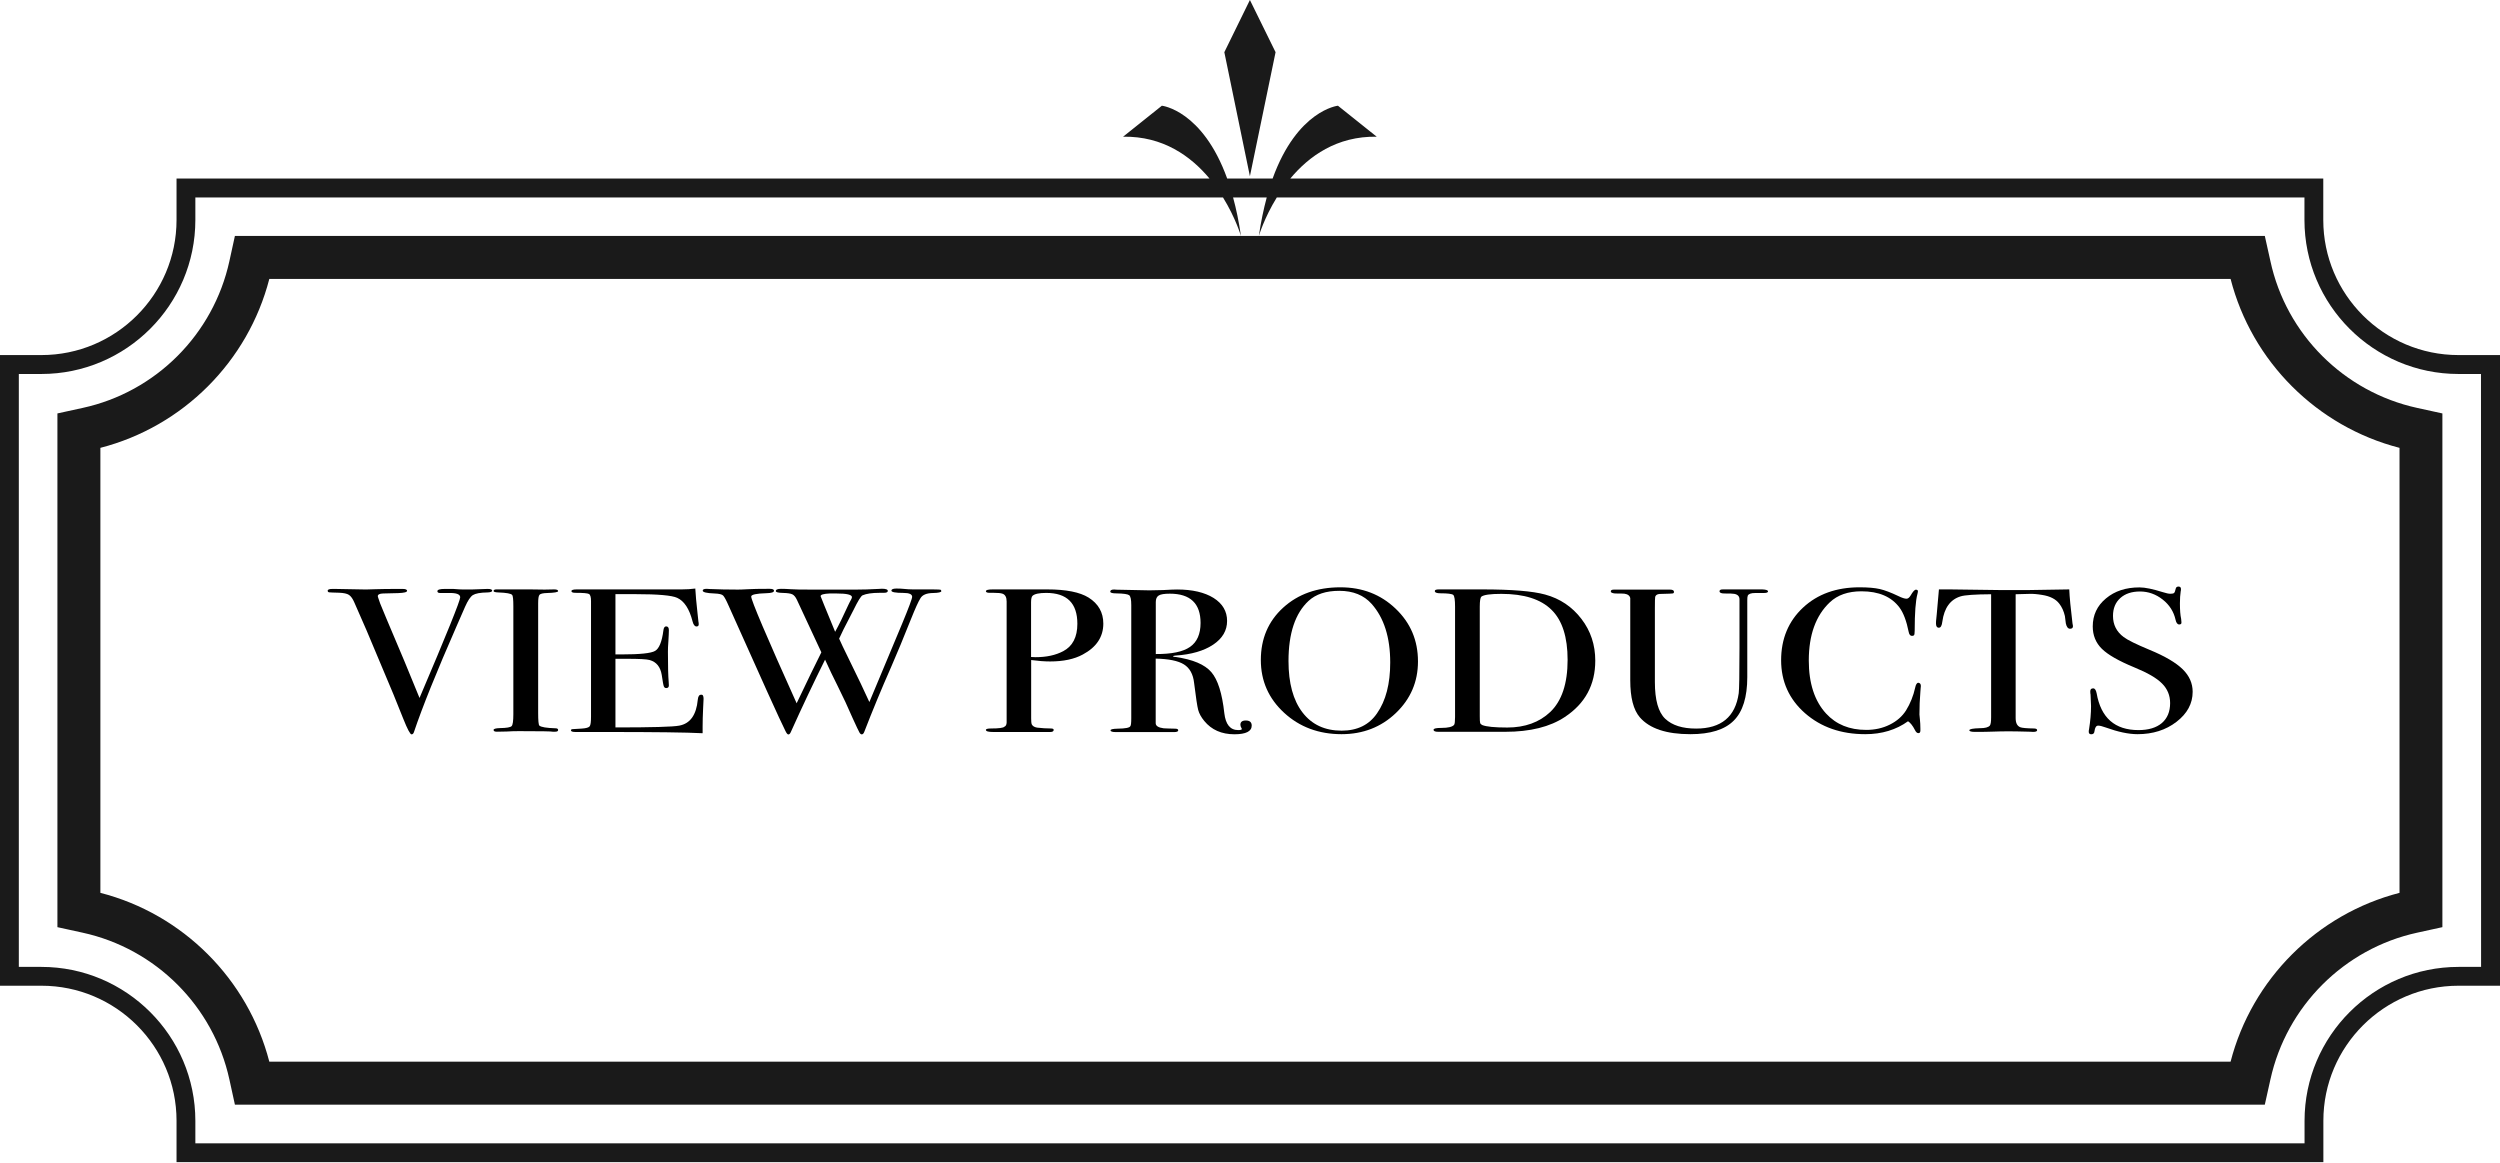
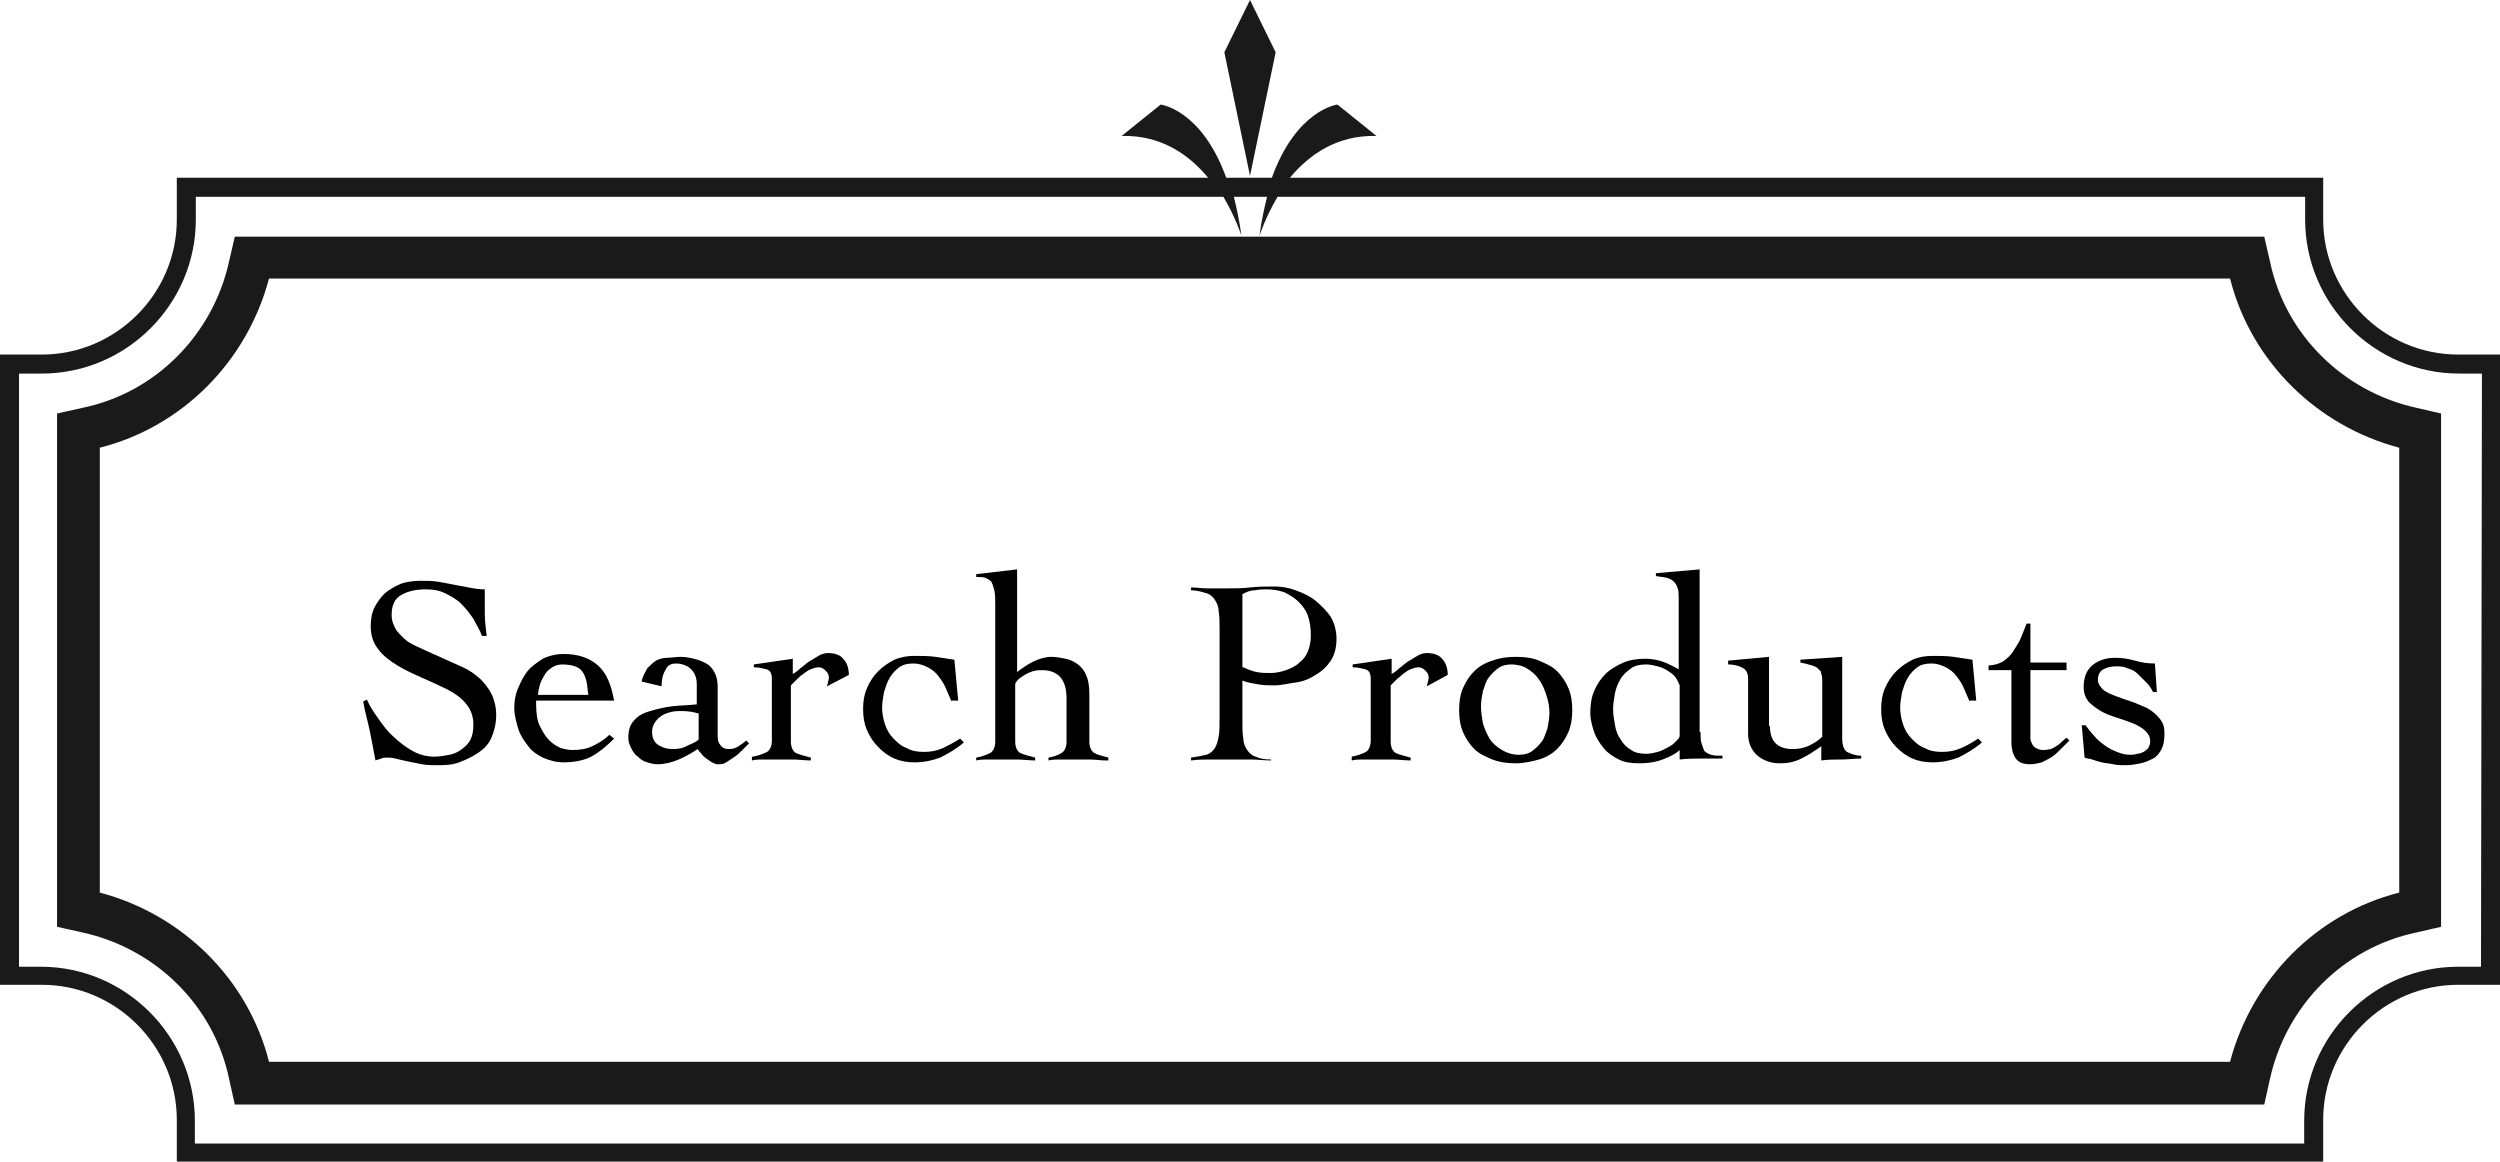
- <svg xmlns="http://www.w3.org/2000/svg" version="1.1" id="Layer_1" x="0px" y="0px" viewBox="0 0 262.98 122.25" style="enable-background:new 0 0 262.98 122.25;" xml:space="preserve">
+ <svg xmlns="http://www.w3.org/2000/svg" version="1.1" id="Layer_1" x="0px" y="0px" viewBox="0 0 263 122.2" style="enable-background:new 0 0 263 122.2;" xml:space="preserve">
  <style type="text/css">
	.st0{fill:none;}
	.st1{fill:#1A1A1A;}
</style>
-   <path class="st0" d="M133.25,20.77h-3.54c0.33,1.2,0.61,2.54,0.83,4.06h1.88C132.64,23.31,132.93,21.97,133.25,20.77z" />
-   <path class="st0" d="M242.41,23.14v-2.37h-108.1c-1.34,2.17-1.89,4.06-1.89,4.06h105.82l0.59,2.65c1.67,7.7,7.74,13.77,15.44,15.44  l2.65,0.58v54.04l-2.65,0.58c-7.7,1.68-13.76,7.74-15.44,15.44l-0.59,2.65H24.71l-0.58-2.65c-1.69-7.69-7.74-13.76-15.44-15.44  l-2.65-0.58V43.5l2.65-0.58c7.7-1.68,13.77-7.74,15.44-15.44l0.58-2.65h105.83c0,0-0.55-1.89-1.89-4.06H20.55v2.37  c0,8.93-7.27,16.2-16.2,16.2H1.98v62.37h2.37c8.93,0,16.2,7.26,16.2,16.19v2.37h221.86v-2.37c0-8.92,7.27-16.19,16.2-16.19h2.37  V39.34h-2.37C249.68,39.34,242.41,32.07,242.41,23.14z" />
-   <path class="st1" d="M258.61,37.35c-7.84,0-14.22-6.38-14.22-14.21v-4.36H135.73c1.96-2.35,4.89-4.47,9.09-4.4l-4.08-3.26  c0,0-4.27,0.46-6.87,7.66h-4.78c-2.6-7.2-6.87-7.66-6.87-7.66l-4.08,3.26c4.2-0.07,7.13,2.05,9.09,4.4H18.57v4.36  c0,7.84-6.38,14.21-14.21,14.21H0v66.34h4.36c7.84,0,14.21,6.37,14.21,14.2v4.36H244.4v-4.36c0-7.83,6.38-14.2,14.22-14.2h4.36  V37.35H258.61z M260.99,101.71h-2.37c-8.93,0-16.2,7.26-16.2,16.19v2.37H20.55v-2.37c0-8.92-7.27-16.19-16.2-16.19H1.98V39.34h2.37  c8.93,0,16.2-7.27,16.2-16.2v-2.37h108.1c1.34,2.17,1.89,4.06,1.89,4.06c-0.22-1.52-0.5-2.86-0.83-4.06h3.54  c-0.32,1.2-0.61,2.54-0.83,4.06c0,0,0.55-1.89,1.89-4.06h108.1v2.37c0,8.93,7.27,16.2,16.2,16.2h2.37L260.99,101.71L260.99,101.71z" />
-   <path class="st1" d="M24.13,27.47c-1.68,7.7-7.74,13.77-15.44,15.44l-2.65,0.58v54.04l2.65,0.58c7.7,1.68,13.76,7.74,15.44,15.44  l0.58,2.65h213.53l0.59-2.65c1.69-7.69,7.74-13.76,15.44-15.44l2.65-0.58V43.49l-2.65-0.58c-7.7-1.68-13.78-7.74-15.44-15.44  l-0.59-2.65H132.42h-1.88H24.71L24.13,27.47z M234.64,29.34c2.23,8.69,9.08,15.53,17.77,17.77v46.81  c-8.68,2.24-15.53,9.08-17.77,17.76H28.33c-2.25-8.69-9.09-15.53-17.77-17.76V47.11c8.69-2.24,15.53-9.08,17.77-17.77H234.64z" />
-   <polygon class="st1" points="134.18,5.49 131.48,0 128.79,5.49 131.48,18.54 " />
+   <path class="st0" d="M133.2,20.8h-3.5c0.3,1.2,0.6,2.5,0.8,4.1h1.9C132.6,23.3,132.9,22,133.2,20.8z" />
+   <path class="st0" d="M242.4,23.1v-2.4H134.3c-1.3,2.2-1.9,4.1-1.9,4.1h105.8l0.6,2.6c1.7,7.7,7.7,13.8,15.4,15.4l2.6,0.6v54  l-2.6,0.6c-7.7,1.7-13.8,7.7-15.4,15.4l-0.6,2.7H24.7l-0.6-2.7c-1.7-7.7-7.7-13.8-15.4-15.4L6,97.5v-54l2.7-0.6  c7.7-1.7,13.8-7.7,15.4-15.4l0.6-2.6h105.8c0,0-0.6-1.9-1.9-4.1H20.5v2.4c0,8.9-7.3,16.2-16.2,16.2H2v62.4h2.4  c8.9,0,16.2,7.3,16.2,16.2v2.4h221.9v-2.4c0-8.9,7.3-16.2,16.2-16.2h2.4V39.3h-2.4C249.7,39.3,242.4,32.1,242.4,23.1z" />
+   <path class="st1" d="M258.6,37.3c-7.8,0-14.2-6.4-14.2-14.2v-4.4H135.7c2-2.4,4.9-4.5,9.1-4.4l-4.1-3.3c0,0-4.3,0.5-6.9,7.7h-4.8  c-2.6-7.2-6.9-7.7-6.9-7.7l-4.1,3.3c4.2-0.1,7.1,2,9.1,4.4H18.6v4.4c0,7.8-6.4,14.2-14.2,14.2H0v66.3h4.4c7.8,0,14.2,6.4,14.2,14.2  v4.4h225.8v-4.4c0-7.8,6.4-14.2,14.2-14.2h4.4V37.3H258.6z M261,101.7h-2.4c-8.9,0-16.2,7.3-16.2,16.2v2.4H20.5v-2.4  c0-8.9-7.3-16.2-16.2-16.2H2V39.3h2.4c8.9,0,16.2-7.3,16.2-16.2v-2.4h108.1c1.3,2.2,1.9,4.1,1.9,4.1c-0.2-1.5-0.5-2.9-0.8-4.1h3.5  c-0.3,1.2-0.6,2.5-0.8,4.1c0,0,0.6-1.9,1.9-4.1h108.1v2.4c0,8.9,7.3,16.2,16.2,16.2h2.4L261,101.7L261,101.7z" />
+   <path class="st1" d="M24.1,27.5c-1.7,7.7-7.7,13.8-15.4,15.4L6,43.5v54l2.7,0.6c7.7,1.7,13.8,7.7,15.4,15.4l0.6,2.7h213.5l0.6-2.7  c1.7-7.7,7.7-13.8,15.4-15.4l2.6-0.6v-54l-2.6-0.6c-7.7-1.7-13.8-7.7-15.4-15.4l-0.6-2.6H132.4h-1.9H24.7L24.1,27.5z M234.6,29.3  c2.2,8.7,9.1,15.5,17.8,17.8v46.8c-8.7,2.2-15.5,9.1-17.8,17.8H28.3c-2.2-8.7-9.1-15.5-17.8-17.8V47.1c8.7-2.2,15.5-9.1,17.8-17.8  H234.6z" />
+   <polygon class="st1" points="134.2,5.5 131.5,0 128.8,5.5 131.5,18.5 " />
  <g>
-     <path d="M51.77,62.13c0,0.12-0.17,0.18-0.49,0.19c-0.76,0.01-1.27,0.11-1.54,0.28c-0.26,0.17-0.53,0.58-0.81,1.21l-0.88,2.01   c-2.13,4.86-3.63,8.58-4.5,11.17c-0.05,0.17-0.14,0.26-0.26,0.26c-0.14,0-0.43-0.54-0.86-1.62c-0.78-1.97-1.39-3.45-1.82-4.44   c-0.46-1.09-1.15-2.73-2.06-4.9l-1.27-2.9c-0.17-0.4-0.36-0.67-0.57-0.81s-0.56-0.21-1.04-0.23c-0.57-0.01-0.91-0.03-1.03-0.04   c-0.11-0.01-0.17-0.07-0.17-0.17c0-0.13,0.17-0.19,0.52-0.19h0.23c0.31,0,0.85,0.01,1.63,0.03c0.77,0.02,1.32,0.03,1.65,0.03   c0.09,0,0.42-0.01,1-0.03s1.41-0.03,2.49-0.03h0.36c0.31,0,0.47,0.07,0.47,0.2c0,0.14-0.31,0.22-0.94,0.24l-1.59,0.04   c-0.36,0.01-0.55,0.11-0.55,0.29c0,0.03,0.02,0.09,0.05,0.18l0.2,0.58c0.04,0.12,0.88,2.14,2.55,6.07   c0.28,0.68,0.81,1.97,1.59,3.87c2.86-6.71,4.28-10.24,4.28-10.59c0-0.33-0.43-0.48-1.28-0.45h-0.81c-0.21,0-0.31-0.06-0.31-0.19   c0-0.16,0.26-0.24,0.78-0.24c0.1,0,0.4,0,0.88,0c0.49,0.04,0.84,0.06,1.07,0.06h0.83l1.72-0.06   C51.61,61.95,51.77,62.01,51.77,62.13z" />
-     <path d="M58.71,76.79c0,0.12-0.1,0.18-0.31,0.18h-0.26c-0.1-0.04-1.28-0.06-3.54-0.06c-0.43,0-0.87,0.01-1.3,0.04   c-0.23,0.01-0.57,0.02-1.04,0.02c-0.23,0-0.34-0.06-0.34-0.19c0-0.11,0.23-0.18,0.68-0.19c0.69-0.01,1.1-0.08,1.22-0.21   c0.12-0.12,0.18-0.54,0.18-1.24V63.77c0-0.71-0.04-1.1-0.13-1.19c-0.11-0.14-0.59-0.23-1.45-0.26c-0.33-0.01-0.5-0.06-0.5-0.15   c0-0.11,0.1-0.17,0.31-0.17h3.54c0.26,0,0.77,0.01,1.52,0.02l1-0.02c0.28,0,0.42,0.06,0.42,0.18c0,0.11-0.39,0.18-1.16,0.2   c-0.44,0.01-0.71,0.08-0.8,0.19c-0.1,0.12-0.14,0.42-0.14,0.91v11.51c0,0.82,0.04,1.26,0.13,1.34c0.19,0.16,0.75,0.25,1.69,0.28   C58.62,76.61,58.71,76.67,58.71,76.79z" />
-     <path d="M74.01,73.51c0,0.06-0.02,0.41-0.05,1.06s-0.05,1.26-0.05,1.85v0.71c-1.7-0.09-5.07-0.13-10.1-0.13c-0.61,0-1.21,0-1.8,0   s-0.99,0-1.2,0h-0.26c-0.33,0-0.49-0.06-0.49-0.17c0-0.08,0.05-0.12,0.16-0.13c0.05,0,0.38-0.02,0.99-0.06   c0.45-0.03,0.72-0.11,0.82-0.24s0.14-0.47,0.14-1.02V63.23c0-0.42-0.07-0.67-0.22-0.75s-0.62-0.12-1.42-0.12   c-0.28,0-0.42-0.06-0.42-0.18S60.3,62,60.68,62h4.45c0.16,0,1.14,0,2.94,0s3.02,0,3.64,0c0.52,0,1-0.03,1.43-0.09   c0.03,0.62,0.11,1.47,0.23,2.56l0.1,0.93c0.02,0.07,0.03,0.17,0.03,0.28c0,0.14-0.08,0.22-0.23,0.22c-0.19,0-0.33-0.18-0.42-0.54   c-0.33-1.3-0.87-2.13-1.61-2.47c-0.56-0.26-2.01-0.39-4.37-0.39h-2.13v6.34h0.62c1.94,0,3.13-0.12,3.55-0.37   c0.42-0.24,0.72-0.96,0.87-2.13c0.03-0.3,0.13-0.45,0.29-0.45c0.19,0,0.29,0.13,0.29,0.39s-0.02,0.64-0.05,1.14   c-0.04,0.5-0.05,0.88-0.05,1.14c0,1.54,0.03,2.59,0.08,3.17c0.01,0.14,0.02,0.27,0.02,0.37c0,0.19-0.1,0.28-0.28,0.28   c-0.12,0-0.2-0.06-0.25-0.18s-0.12-0.52-0.22-1.2c-0.14-0.85-0.56-1.37-1.27-1.57c-0.31-0.09-1.12-0.13-2.43-0.13h-1.17v7.22   c3.82,0,6.05-0.06,6.71-0.19c1.15-0.21,1.8-1.12,1.95-2.72c0.03-0.35,0.15-0.53,0.34-0.53C73.93,73.05,74.01,73.2,74.01,73.51z" />
-     <path d="M99.02,62.18c0,0.12-0.3,0.19-0.88,0.2c-0.66,0.01-1.1,0.19-1.31,0.54c-0.22,0.34-0.55,1.08-1,2.2   c-0.78,1.97-1.48,3.64-2.08,5.02c-1.04,2.36-1.98,4.63-2.83,6.83c-0.07,0.19-0.16,0.28-0.27,0.28c-0.09,0-0.17-0.07-0.25-0.21   s-0.32-0.64-0.71-1.5c-0.48-1.12-1.01-2.25-1.58-3.39c-0.45-0.89-0.89-1.81-1.32-2.76c-1.21,2.43-2.41,4.96-3.6,7.61   c-0.07,0.17-0.16,0.26-0.26,0.26c-0.09,0-0.19-0.12-0.31-0.37c-0.54-1.06-2.53-5.47-5.99-13.21c-0.24-0.55-0.43-0.89-0.55-1.02   c-0.12-0.14-0.42-0.21-0.91-0.23c-0.83-0.03-1.25-0.13-1.25-0.3c0-0.13,0.14-0.19,0.42-0.19c0.12,0,0.23,0.01,0.31,0.02   c0.92,0.04,1.91,0.06,2.97,0.06c0.21,0,0.57-0.01,1.08-0.04c0.51-0.03,1.17-0.04,1.99-0.04h0.29c0.29,0,0.44,0.07,0.44,0.2   c0,0.16-0.27,0.25-0.8,0.26c-1.07,0.03-1.6,0.15-1.6,0.35c0,0.4,1.59,4.15,4.78,11.23c1.16-2.43,2.02-4.21,2.6-5.36l-2.57-5.52   c-0.14-0.3-0.3-0.49-0.48-0.58c-0.18-0.09-0.52-0.14-1.01-0.15c-0.49-0.01-0.73-0.08-0.73-0.19c0-0.16,0.18-0.24,0.55-0.24   c0.28,0,0.62,0.01,1.01,0.04c0.4,0.03,1.09,0.04,2.08,0.04h1.98h2.86c0.64,0,1.41-0.02,2.32-0.07c0.1-0.01,0.23-0.02,0.36-0.02   c0.42,0,0.62,0.08,0.62,0.23c0,0.14-0.15,0.2-0.44,0.2h-0.44c-0.78,0-1.37,0.09-1.77,0.26c-0.17,0.07-0.49,0.59-0.96,1.55   c-0.21,0.4-0.56,1.08-1.05,2.04c-0.1,0.22-0.25,0.54-0.46,0.97c0.12,0.29,0.5,1.09,1.14,2.39c0.82,1.66,1.5,3.09,2.04,4.28   c0.98-2.33,2.13-5.08,3.45-8.25c0.7-1.69,1.05-2.63,1.05-2.82c0-0.27-0.3-0.41-0.91-0.41c-0.85,0-1.27-0.08-1.27-0.24   c0-0.14,0.17-0.22,0.52-0.22c0.29,0,0.53,0.01,0.7,0.03c0.38,0.04,0.73,0.06,1.04,0.06h2.08c0.52,0,0.81,0.02,0.86,0.05   C98.99,62.1,99.02,62.14,99.02,62.18z M88.01,62.43H87.7h-0.44c-0.62,0.03-0.94,0.12-0.94,0.28c0,0.03,0.51,1.28,1.53,3.75   c0.4-0.72,0.86-1.67,1.4-2.85c0.07-0.16,0.18-0.36,0.32-0.62l0.05-0.17C89.62,62.56,89.09,62.43,88.01,62.43z" />
-     <path d="M116.06,65.6c0,1.39-0.72,2.48-2.16,3.25c-0.9,0.49-2.05,0.73-3.43,0.73c-0.59,0-1.26-0.05-2-0.15v6.12   c0,0.33,0.02,0.54,0.05,0.62c0.09,0.2,0.28,0.32,0.57,0.37c0.5,0.06,0.99,0.09,1.46,0.09c0.19,0,0.29,0.05,0.29,0.15   c0,0.14-0.12,0.22-0.36,0.22c-0.1,0-0.19,0-0.26,0c-0.95,0-2.75,0-5.39,0h-0.34c-0.52,0-0.78-0.07-0.78-0.22   c0-0.1,0.18-0.15,0.55-0.15c0.81,0,1.28-0.06,1.4-0.19c0.14-0.06,0.22-0.2,0.23-0.43V63.27c0-0.45-0.15-0.72-0.44-0.82   c-0.17-0.06-0.48-0.09-0.91-0.09h-0.26c-0.05,0-0.11,0-0.18,0c-0.26,0-0.39-0.06-0.39-0.17c0-0.13,0.24-0.19,0.73-0.19h5.72   c1.98,0,3.43,0.29,4.35,0.86C115.54,63.51,116.06,64.42,116.06,65.6z M113.33,65.62c0-2.17-1.09-3.25-3.28-3.25   c-0.73,0-1.21,0.1-1.43,0.3c-0.1,0.09-0.16,0.31-0.16,0.67v5.77c0.14,0.01,0.29,0.02,0.47,0.02c1.15,0,2.12-0.21,2.91-0.63   C112.83,67.98,113.33,67.02,113.33,65.62z" />
-     <path d="M131.67,76.33c0,0.6-0.61,0.91-1.82,0.91c-1.35,0-2.41-0.47-3.17-1.4c-0.33-0.4-0.54-0.79-0.64-1.16   c-0.1-0.37-0.24-1.32-0.43-2.84c-0.1-0.92-0.46-1.57-1.07-1.95c-0.61-0.38-1.6-0.58-2.97-0.61v6.79c0,0.29,0.28,0.47,0.83,0.54   c0.16,0.01,0.55,0.03,1.2,0.04c0.23,0,0.34,0.06,0.34,0.17c0,0.13-0.15,0.19-0.44,0.19h-0.31c-0.16,0-0.91,0-2.26,0   c-0.26,0-0.7,0-1.33,0c-0.61,0-1.01,0-1.2,0h-1.01c-0.38,0-0.57-0.06-0.57-0.19c0-0.1,0.25-0.16,0.75-0.17   c0.82-0.01,1.26-0.1,1.33-0.26c0.07-0.07,0.1-0.35,0.1-0.84v-11.9c0-0.58-0.07-0.92-0.22-1.04c-0.15-0.11-0.59-0.18-1.34-0.19   c-0.43,0-0.65-0.06-0.65-0.19c0-0.14,0.14-0.22,0.42-0.22c0.05,0,0.13,0.01,0.23,0.02l3.46,0.07c0.35,0,0.83-0.01,1.46-0.03   c0.69-0.04,1.18-0.06,1.46-0.06c1.61,0,2.89,0.3,3.84,0.89c0.95,0.6,1.42,1.41,1.42,2.42s-0.49,1.84-1.46,2.49   c-0.97,0.65-2.29,1.04-3.96,1.15c-0.16,0.01-0.24,0.04-0.26,0.06c0,0.06,0.09,0.09,0.26,0.09c1.82,0.26,3.07,0.79,3.76,1.59   s1.14,2.24,1.37,4.33c0.14,1.18,0.62,1.77,1.46,1.77c0.26,0,0.39-0.04,0.39-0.13c0-0.01-0.01-0.03-0.03-0.04   c-0.09-0.16-0.13-0.29-0.13-0.39c0-0.3,0.19-0.45,0.57-0.45C131.46,75.79,131.67,75.97,131.67,76.33z M126.29,65.53   c0-2.05-1.08-3.08-3.23-3.08c-0.57,0-0.96,0.06-1.17,0.19c-0.21,0.13-0.31,0.36-0.31,0.69v5.47c1.67,0.01,2.87-0.24,3.6-0.75   C125.92,67.54,126.29,66.69,126.29,65.53z" />
-     <path d="M149.16,69.58c0,2.14-0.78,3.95-2.33,5.43s-3.46,2.22-5.71,2.22c-2.39,0-4.41-0.75-6.04-2.25s-2.45-3.35-2.45-5.55   c0-2.24,0.78-4.08,2.35-5.51s3.58-2.14,6.02-2.14c2.31,0,4.24,0.75,5.8,2.24C148.38,65.52,149.16,67.37,149.16,69.58z    M146.24,69.69c0-2.64-0.65-4.69-1.95-6.16c-0.82-0.92-1.95-1.38-3.41-1.38c-1.39,0-2.46,0.35-3.23,1.06   c-1.4,1.3-2.11,3.41-2.11,6.33c0,2.32,0.49,4.12,1.47,5.4s2.35,1.92,4.12,1.92c1.65,0,2.89-0.61,3.72-1.82   C145.78,73.71,146.24,71.93,146.24,69.69z" />
-     <path d="M167.81,69.5c0,2.54-1.07,4.51-3.2,5.92c-1.56,1.04-3.65,1.56-6.27,1.56c-0.07,0-0.38,0-0.92,0s-1.34,0-2.38,0h-1.3h-2.06   c-0.12,0-0.25,0-0.39,0c-0.33,0-0.49-0.07-0.49-0.22c0-0.13,0.28-0.19,0.83-0.19c0.71,0,1.15-0.11,1.33-0.32   c0.07-0.1,0.1-0.37,0.1-0.82V63.81c0-0.7-0.06-1.11-0.19-1.23c-0.13-0.11-0.58-0.17-1.34-0.17c-0.4,0-0.6-0.08-0.6-0.24   c0-0.12,0.15-0.17,0.44-0.17c-0.02,0,0.17,0,0.57,0s0.79,0,1.17,0h2.78c3.12,0,5.33,0.18,6.64,0.54c1.58,0.43,2.85,1.29,3.82,2.56   C167.33,66.37,167.81,67.84,167.81,69.5z M164.9,69.41c0-2.39-0.56-4.15-1.69-5.26c-1.13-1.12-2.89-1.68-5.28-1.68   c-1.16,0-1.86,0.1-2.11,0.3c-0.1,0.1-0.16,0.45-0.16,1.04v11.5c0,0.4,0.01,0.65,0.04,0.74c0.03,0.09,0.1,0.16,0.22,0.22   c0.42,0.17,1.29,0.26,2.63,0.26c1.87,0,3.38-0.55,4.53-1.64C164.29,73.73,164.9,71.9,164.9,69.41z" />
-     <path d="M185.98,62.21c0,0.12-0.16,0.17-0.47,0.17c-0.05,0-0.23,0-0.52,0c-0.09,0-0.21,0-0.36,0c-0.43,0-0.69,0.09-0.78,0.28   c-0.04,0.1-0.05,0.27-0.05,0.5v8.07c0,2.09-0.47,3.62-1.42,4.57c-0.95,0.96-2.47,1.43-4.57,1.43c-2.52,0-4.28-0.59-5.31-1.77   c-0.68-0.79-1.01-2.09-1.01-3.9v-8.64c-0.05-0.26-0.26-0.42-0.63-0.47c-0.11-0.01-0.43-0.02-0.97-0.02   c-0.3-0.03-0.45-0.1-0.45-0.22c0-0.13,0.12-0.19,0.36-0.19h0.47c0.09,0,0.29,0,0.6,0c0.28,0,0.53,0,0.75,0h3.72   c0.09,0,0.19,0,0.31,0c0.29,0,0.44,0.08,0.44,0.24c0,0.1-0.05,0.16-0.16,0.17c-0.1,0.01-0.45,0.03-1.04,0.04   c-0.24,0-0.41,0.01-0.49,0.04c-0.17,0.06-0.27,0.16-0.29,0.3c-0.02,0.06-0.03,0.47-0.03,1.23v7.7c0,1.89,0.36,3.18,1.09,3.87   s1.81,1.03,3.25,1.03c2.64,0,4.13-1.24,4.48-3.72c0.05-0.37,0.08-1.95,0.08-4.73v-1.23v-1.72v-1.48c0-0.14,0-0.3,0-0.47   c0-0.19,0-0.27,0-0.24c0-0.32-0.18-0.51-0.54-0.58c-0.12-0.03-0.47-0.04-1.05-0.04c-0.34,0-0.51-0.08-0.51-0.24   c0-0.13,0.12-0.19,0.36-0.19c0.14,0,0.25,0,0.34,0c0.21,0,0.96,0,2.26,0c0.19,0,0.41,0,0.65,0c0.23,0,0.39,0,0.49,0h0.39   C185.78,62.02,185.98,62.08,185.98,62.21z" />
-     <path d="M202.06,72.17c0-0.03-0.02,0.17-0.05,0.58c-0.07,0.83-0.1,1.64-0.1,2.41c0,0.09,0.02,0.26,0.05,0.53s0.05,0.59,0.05,0.96   v0.19c0,0.19-0.07,0.28-0.21,0.28s-0.26-0.11-0.36-0.32c-0.24-0.47-0.49-0.78-0.73-0.93c-1.25,0.9-2.75,1.36-4.5,1.36   c-2.55,0-4.66-0.74-6.34-2.21c-1.67-1.47-2.51-3.33-2.51-5.57c0-2.25,0.77-4.1,2.3-5.53s3.52-2.14,5.95-2.14   c0.88,0,1.59,0.06,2.12,0.18s1.18,0.37,1.96,0.74c0.38,0.19,0.67,0.28,0.86,0.28c0.16,0,0.3-0.12,0.44-0.35   c0.23-0.4,0.41-0.6,0.55-0.6c0.14,0,0.21,0.06,0.21,0.17c0,0.06-0.02,0.15-0.05,0.28c-0.19,0.69-0.29,1.98-0.29,3.88   c0,0.27-0.03,0.43-0.08,0.47c-0.05,0.04-0.12,0.06-0.21,0.06c-0.17,0-0.29-0.14-0.34-0.41c-0.23-1.15-0.55-2-0.96-2.56   c-0.85-1.15-2.19-1.72-4.01-1.72c-1.41,0-2.52,0.39-3.33,1.16c-1.47,1.39-2.21,3.43-2.21,6.12c0,2.4,0.61,4.26,1.82,5.58   c1.06,1.15,2.46,1.72,4.22,1.72c0.9,0,1.73-0.18,2.47-0.55c0.75-0.37,1.32-0.87,1.72-1.5c0.45-0.73,0.77-1.53,0.96-2.39   c0.07-0.34,0.18-0.52,0.34-0.52C201.97,71.85,202.06,71.95,202.06,72.17z" />
-     <path d="M218.06,65.86c0,0.19-0.1,0.28-0.31,0.28s-0.36-0.19-0.44-0.56c-0.04-0.26-0.07-0.52-0.1-0.78   c-0.12-0.52-0.32-0.96-0.6-1.31c-0.36-0.47-0.96-0.78-1.8-0.91c-0.54-0.09-0.97-0.12-1.3-0.11c-0.82,0.02-1.31,0.03-1.48,0.04   v13.02c0,0.52,0.16,0.84,0.49,0.97c0.17,0.07,0.66,0.12,1.46,0.13c0.21,0.01,0.31,0.07,0.31,0.18c0,0.12-0.14,0.18-0.42,0.18   c-0.14,0-0.26-0.01-0.36-0.02c-1.04-0.03-1.78-0.04-2.21-0.04c-0.57,0-1.11,0.01-1.61,0.03s-1.15,0.03-1.93,0.03   c-0.4,0-0.6-0.06-0.6-0.17c0-0.13,0.37-0.2,1.12-0.22c0.54,0,0.88-0.09,1.04-0.28c0.09-0.12,0.13-0.41,0.13-0.88V62.51   c-1.72,0.01-2.78,0.09-3.2,0.22c-1.09,0.33-1.73,1.21-1.93,2.65c-0.05,0.43-0.17,0.65-0.36,0.65c-0.21,0-0.31-0.15-0.31-0.45   c0-0.16,0.01-0.32,0.03-0.47l0.05-0.5c0.05-0.66,0.13-1.53,0.23-2.61h1.17l5.31,0.07c0.62,0.01,1.6,0.01,2.91,0l4.32-0.07   c0.03,0.81,0.15,2,0.34,3.58c0,0.04,0.01,0.1,0.03,0.16C218.05,65.8,218.06,65.84,218.06,65.86z" />
-     <path d="M230.65,72.77c0,1.24-0.57,2.29-1.7,3.16s-2.5,1.3-4.1,1.3c-0.94,0-2.06-0.24-3.36-0.71c-0.35-0.13-0.61-0.19-0.78-0.19   c-0.21,0-0.34,0.2-0.39,0.6c-0.02,0.21-0.13,0.31-0.34,0.31c-0.17,0-0.26-0.09-0.26-0.26c0-0.12,0.01-0.2,0.03-0.26   c0.14-0.88,0.21-1.69,0.21-2.44c0-0.14-0.02-0.55-0.05-1.21c-0.02-0.09-0.03-0.2-0.03-0.34c0-0.22,0.1-0.32,0.31-0.32   c0.17,0,0.29,0.17,0.36,0.52c0.45,2.58,1.92,3.87,4.4,3.87c1.06,0,1.88-0.25,2.46-0.74c0.58-0.5,0.87-1.2,0.87-2.1   c0-0.8-0.28-1.49-0.85-2.06c-0.56-0.57-1.53-1.13-2.9-1.69c-1.65-0.68-2.79-1.33-3.43-1.96c-0.64-0.63-0.96-1.42-0.96-2.35   c0-1.19,0.46-2.18,1.39-2.95c0.93-0.78,2.1-1.16,3.53-1.16c0.59,0,1.4,0.17,2.45,0.5c0.36,0.12,0.63,0.17,0.81,0.17   c0.19,0,0.32-0.03,0.38-0.09s0.12-0.21,0.17-0.45c0.03-0.14,0.13-0.22,0.29-0.22c0.17,0,0.26,0.09,0.26,0.26   c0,0.12-0.01,0.2-0.03,0.26c-0.05,0.34-0.08,0.76-0.08,1.25c0,0.69,0.04,1.24,0.13,1.64l0.03,0.34c0.02,0.16-0.06,0.24-0.23,0.24   c-0.19,0-0.32-0.17-0.39-0.5c-0.19-0.85-0.64-1.56-1.35-2.12s-1.51-0.85-2.39-0.85c-0.87,0-1.56,0.23-2.07,0.69   s-0.77,1.08-0.77,1.88c0,0.92,0.37,1.66,1.12,2.22c0.42,0.32,1.32,0.76,2.71,1.34c1.63,0.67,2.8,1.36,3.51,2.06   C230.3,71.09,230.65,71.88,230.65,72.77z" />
+     <path d="M50.7,66.9c-0.2-0.6-0.6-1.2-0.9-1.8c-0.4-0.6-0.8-1.1-1.3-1.6c-0.5-0.5-1.1-0.8-1.7-1.1c-0.6-0.3-1.3-0.4-2-0.4   c-1.1,0-1.9,0.2-2.6,0.6c-0.7,0.4-1,1.1-1,2.1c0,0.6,0.2,1.1,0.5,1.6c0.3,0.4,0.7,0.8,1.2,1.2c0.5,0.3,1.1,0.6,1.8,0.9   c0.7,0.3,1.3,0.6,2,0.9c0.7,0.3,1.3,0.6,2,0.9s1.2,0.7,1.8,1.2c0.5,0.5,0.9,1,1.2,1.6c0.3,0.6,0.5,1.4,0.5,2.2   c0,0.9-0.2,1.7-0.5,2.4c-0.3,0.7-0.8,1.2-1.4,1.6c-0.6,0.4-1.2,0.7-2,1s-1.6,0.3-2.4,0.3c-0.5,0-1,0-1.5-0.1s-1-0.2-1.5-0.3   c-0.5-0.1-0.9-0.2-1.3-0.3c-0.4-0.1-0.7-0.1-0.9-0.1c-0.2,0-0.4,0-0.6,0.1c-0.2,0.1-0.4,0.1-0.6,0.2c-0.2-1.1-0.4-2.1-0.6-3.1   c-0.2-1-0.5-2-0.7-3.1l0.4-0.2c0.3,0.7,0.7,1.3,1.2,2s1,1.4,1.6,1.9c0.6,0.6,1.3,1.1,2,1.5c0.7,0.4,1.5,0.6,2.3,0.6   c0.5,0,1.1-0.1,1.6-0.2c0.5-0.1,0.9-0.3,1.3-0.6c0.4-0.3,0.7-0.6,0.9-1c0.2-0.4,0.3-0.9,0.3-1.6c0-0.9-0.3-1.6-0.8-2.2   c-0.5-0.6-1.2-1.1-2-1.5c-0.8-0.4-1.7-0.8-2.6-1.2c-0.9-0.4-1.8-0.8-2.6-1.3c-0.8-0.5-1.5-1-2-1.7c-0.5-0.6-0.8-1.4-0.8-2.4   c0-0.7,0.1-1.4,0.4-2c0.3-0.6,0.7-1.1,1.1-1.5c0.5-0.4,1-0.7,1.7-1c0.6-0.2,1.3-0.3,2-0.3c0.7,0,1.3,0,1.9,0.1   c0.6,0.1,1.1,0.2,1.6,0.3c0.5,0.1,1.1,0.2,1.6,0.3c0.5,0.1,1.1,0.2,1.7,0.2c0,0.8,0,1.7,0,2.5c0,0.8,0.1,1.6,0.2,2.4H50.7z" />
+     <path d="M56.4,74c0,1,0.1,1.8,0.4,2.4s0.6,1.1,1,1.5c0.4,0.4,0.8,0.6,1.2,0.8c0.4,0.1,0.8,0.2,1.2,0.2c0.8,0,1.5-0.1,2.1-0.4   s1.2-0.6,1.8-1.2l0.5,0.4c-0.8,0.8-1.5,1.4-2.4,1.9c-0.8,0.4-1.8,0.6-2.9,0.6c-0.8,0-1.5-0.2-2.2-0.5c-0.6-0.3-1.2-0.7-1.6-1.3   c-0.4-0.5-0.8-1.1-1-1.8s-0.4-1.4-0.4-2.1c0-0.7,0.1-1.4,0.4-2.1s0.6-1.3,1-1.8c0.4-0.5,1-0.9,1.6-1.3c0.6-0.3,1.4-0.5,2.2-0.5   c1.5,0,2.7,0.4,3.6,1.2s1.4,2,1.7,3.7H56.4z M61.9,73.1c-0.1-0.5-0.1-1-0.2-1.4c-0.1-0.4-0.2-0.7-0.4-1c-0.2-0.3-0.5-0.5-0.8-0.6   c-0.3-0.1-0.8-0.2-1.3-0.2c-0.4,0-0.8,0.1-1.1,0.3c-0.3,0.2-0.6,0.4-0.8,0.8c-0.2,0.3-0.4,0.7-0.5,1c-0.1,0.4-0.2,0.8-0.2,1.1H61.9   z" />
+     <path d="M67.5,71.7c0.1-0.6,0.4-1,0.6-1.4c0.3-0.3,0.6-0.6,0.9-0.8c0.4-0.2,0.8-0.3,1.2-0.3c0.4,0,0.9-0.1,1.4-0.1   c0.5,0,1,0.1,1.4,0.2c0.5,0.1,0.9,0.3,1.3,0.5c0.4,0.2,0.7,0.6,0.9,1c0.2,0.4,0.3,0.9,0.3,1.5v5.2c0,0.4,0.1,0.7,0.3,0.9   c0.2,0.3,0.5,0.4,0.9,0.4c0.4,0,0.7-0.1,1-0.3c0.3-0.2,0.6-0.4,0.8-0.6l0.3,0.3c-0.2,0.2-0.4,0.4-0.7,0.7s-0.5,0.5-0.8,0.7   c-0.3,0.2-0.6,0.4-0.9,0.6s-0.6,0.2-0.9,0.2c-0.2,0-0.4-0.1-0.6-0.2c-0.2-0.1-0.4-0.3-0.6-0.4c-0.2-0.2-0.4-0.3-0.5-0.5   c-0.2-0.2-0.3-0.3-0.4-0.5c-0.6,0.4-1.3,0.8-2,1.1c-0.7,0.3-1.5,0.5-2.2,0.5c-0.4,0-0.8-0.1-1.1-0.2c-0.4-0.1-0.7-0.3-1-0.6   c-0.3-0.2-0.5-0.5-0.7-0.9s-0.3-0.7-0.3-1.1c0-0.8,0.2-1.4,0.6-1.8c0.4-0.5,1-0.8,1.7-1c0.7-0.2,1.5-0.4,2.3-0.5   c0.9-0.1,1.7-0.1,2.6-0.2v-2.1c0-0.7-0.2-1.2-0.6-1.6c-0.4-0.4-1-0.6-1.6-0.6c-0.5,0-0.9,0.2-1.1,0.7c-0.3,0.5-0.4,1-0.4,1.7   L67.5,71.7z M73.6,75.1c-0.6-0.2-1.2-0.3-1.9-0.3c-0.4,0-0.7,0-1.1,0.1c-0.4,0.1-0.7,0.2-1,0.4c-0.3,0.2-0.5,0.4-0.7,0.7   s-0.3,0.6-0.3,1c0,0.6,0.2,1.1,0.7,1.4s0.9,0.4,1.5,0.4c0.6,0,1.1-0.1,1.6-0.4c0.5-0.2,0.9-0.4,1.1-0.6V75.1z" />
+     <path d="M79.2,79.6c0.6-0.1,1.1-0.3,1.5-0.5c0.3-0.2,0.5-0.6,0.5-1.2v-6.5c0-0.6-0.2-0.9-0.6-1c-0.4-0.1-0.8-0.2-1.3-0.2v-0.3   l4.1-0.6v1.6c0.2-0.1,0.5-0.3,0.8-0.6c0.3-0.2,0.6-0.5,0.9-0.7c0.3-0.2,0.7-0.4,1-0.6s0.7-0.3,1-0.3c0.7,0,1.3,0.2,1.6,0.6   c0.4,0.4,0.6,1,0.6,1.7L87,72.2c0-0.1,0.1-0.3,0.1-0.4c0-0.1,0.1-0.3,0.1-0.5c0-0.3-0.1-0.5-0.3-0.7c-0.2-0.2-0.4-0.4-0.8-0.4   c-0.3,0-0.5,0.1-0.8,0.2c-0.3,0.1-0.5,0.3-0.8,0.5s-0.5,0.4-0.7,0.6c-0.2,0.2-0.4,0.4-0.6,0.6V78c0,0.6,0.2,1,0.5,1.2   c0.4,0.2,0.9,0.3,1.6,0.5V80c-0.6,0-1.3-0.1-1.9-0.1s-1.3,0-1.9,0c-0.4,0-0.8,0-1.2,0c-0.4,0-0.8,0-1.2,0.1V79.6z" />
+     <path d="M100.1,73.8c-0.2-0.5-0.4-0.9-0.6-1.4c-0.2-0.5-0.5-0.9-0.8-1.3c-0.3-0.4-0.7-0.7-1.1-0.9c-0.4-0.2-0.9-0.4-1.5-0.4   c-0.6,0-1.1,0.1-1.5,0.4c-0.4,0.3-0.7,0.6-1,1.1s-0.4,0.9-0.6,1.5c-0.1,0.6-0.2,1.1-0.2,1.6c0,0.6,0.1,1.2,0.3,1.8   c0.2,0.6,0.5,1.1,0.9,1.5c0.4,0.4,0.8,0.8,1.4,1c0.5,0.3,1.1,0.4,1.8,0.4c0.7,0,1.3-0.1,2-0.4c0.6-0.3,1.2-0.6,1.8-1l0.4,0.4   c-0.8,0.7-1.7,1.2-2.5,1.6c-0.8,0.3-1.7,0.5-2.7,0.5c-0.7,0-1.4-0.1-2.1-0.4c-0.7-0.3-1.2-0.7-1.7-1.2s-0.9-1.1-1.2-1.8   c-0.3-0.7-0.4-1.4-0.4-2.2s0.1-1.5,0.4-2.2c0.3-0.7,0.7-1.3,1.2-1.8s1.1-0.9,1.7-1.2c0.7-0.3,1.4-0.4,2.1-0.4c0.8,0,1.5,0,2.2,0.1   s1.3,0.2,2,0.3l0.4,4.3H100.1z" />
+     <path d="M116.3,80c-0.5,0-1.1-0.1-1.7-0.1c-0.6,0-1.2,0-1.9,0c-0.4,0-0.8,0-1.2,0c-0.4,0-0.8,0-1.2,0.1v-0.3   c0.6-0.1,1.1-0.3,1.4-0.5c0.3-0.2,0.5-0.6,0.5-1.2v-4.5c0-1-0.2-1.7-0.6-2.2c-0.4-0.5-1.1-0.8-1.9-0.8c-0.3,0-0.6,0-1,0.1   c-0.3,0.1-0.6,0.2-0.9,0.4c-0.3,0.2-0.5,0.3-0.7,0.5c-0.2,0.2-0.3,0.4-0.3,0.5V78c0,0.6,0.2,1,0.5,1.2c0.4,0.2,0.9,0.3,1.6,0.5V80   c-0.6,0-1.3-0.1-1.9-0.1s-1.3,0-1.9,0c-0.4,0-0.8,0-1.2,0c-0.4,0-0.8,0-1.2,0.1v-0.3c0.6-0.1,1.1-0.3,1.5-0.5   c0.3-0.2,0.5-0.6,0.5-1.2V63.7c0-0.7,0-1.2-0.1-1.6c-0.1-0.4-0.2-0.7-0.3-0.9c-0.2-0.2-0.4-0.3-0.6-0.4c-0.3-0.1-0.6-0.1-1-0.1   v-0.3l4.3-0.5v10.8c0.5-0.4,1.1-0.8,1.7-1.1s1.3-0.5,1.9-0.5c0.5,0,1,0.1,1.5,0.2s0.9,0.3,1.3,0.6c0.4,0.3,0.7,0.7,0.9,1.2   c0.2,0.5,0.3,1.1,0.3,1.9V78c0,0.6,0.2,1,0.5,1.2c0.3,0.2,0.8,0.3,1.5,0.5V80z" />
+     <path d="M133.7,80c-0.7,0-1.4-0.1-2.1-0.1c-0.7,0-1.4,0-2.1,0c-0.7,0-1.4,0-2.1,0s-1.4,0-2.1,0.1v-0.3c0.7-0.1,1.2-0.2,1.6-0.3   c0.4-0.1,0.7-0.4,0.9-0.7c0.2-0.3,0.3-0.7,0.4-1.2s0.1-1.2,0.1-1.9v-9.4c0-0.8,0-1.4-0.1-1.9c0-0.5-0.2-0.9-0.4-1.2   c-0.2-0.3-0.5-0.6-0.9-0.7c-0.4-0.1-0.9-0.3-1.6-0.3v-0.3c0.6,0,1.2,0.1,1.8,0.1c0.6,0,1.2,0,1.8,0c0.9,0,1.8,0,2.6-0.1   s1.8-0.1,2.6-0.1c0.7,0,1.4,0.1,2.2,0.4s1.5,0.6,2.1,1.1c0.6,0.5,1.2,1.1,1.6,1.7c0.4,0.7,0.6,1.5,0.6,2.3c0,0.9-0.2,1.7-0.6,2.3   c-0.4,0.6-0.9,1.1-1.6,1.5c-0.6,0.4-1.3,0.7-2.1,0.8s-1.5,0.3-2.2,0.3c-0.6,0-1.1,0-1.7-0.1s-1.2-0.2-1.7-0.4v4.2   c0,0.8,0,1.4,0.1,1.9c0,0.5,0.2,0.9,0.4,1.2c0.2,0.3,0.5,0.6,0.9,0.7c0.4,0.2,0.9,0.3,1.6,0.3V80z M130.8,70.2   c0.4,0.2,0.9,0.4,1.4,0.5c0.5,0.1,1,0.1,1.4,0.1c0.6,0,1.1-0.1,1.7-0.3c0.5-0.2,1-0.4,1.4-0.8c0.4-0.3,0.7-0.7,0.9-1.2   s0.3-1,0.3-1.7c0-0.7-0.1-1.4-0.3-2s-0.6-1.1-1-1.5c-0.4-0.4-0.9-0.7-1.5-1c-0.6-0.2-1.2-0.3-1.9-0.3c-0.3,0-0.7,0-1.2,0.1   c-0.5,0-0.9,0.2-1.3,0.4V70.2z" />
+     <path d="M142.2,79.6c0.6-0.1,1.1-0.3,1.5-0.5c0.3-0.2,0.5-0.6,0.5-1.2v-6.5c0-0.6-0.2-0.9-0.6-1s-0.8-0.2-1.3-0.2v-0.3l4.1-0.6v1.6   c0.2-0.1,0.5-0.3,0.8-0.6c0.3-0.2,0.6-0.5,0.9-0.7c0.3-0.2,0.7-0.4,1-0.6s0.7-0.3,1-0.3c0.7,0,1.3,0.2,1.6,0.6   c0.4,0.4,0.6,1,0.6,1.7l-2.2,1.2c0-0.1,0.1-0.3,0.1-0.4c0-0.1,0.1-0.3,0.1-0.5c0-0.3-0.1-0.5-0.3-0.7s-0.4-0.4-0.8-0.4   c-0.3,0-0.5,0.1-0.8,0.2c-0.3,0.1-0.5,0.3-0.8,0.5c-0.2,0.2-0.5,0.4-0.7,0.6s-0.4,0.4-0.6,0.6V78c0,0.6,0.2,1,0.5,1.2   c0.4,0.2,0.9,0.3,1.6,0.5V80c-0.6,0-1.3-0.1-1.9-0.1s-1.3,0-1.9,0c-0.4,0-0.8,0-1.2,0s-0.8,0-1.2,0.1V79.6z" />
+     <path d="M159.5,69.1c0.9,0,1.7,0.1,2.4,0.4s1.4,0.6,1.9,1.1s0.9,1.1,1.2,1.8c0.3,0.7,0.4,1.5,0.4,2.3c0,0.8-0.1,1.6-0.4,2.3   c-0.3,0.7-0.7,1.3-1.2,1.8s-1.2,0.9-1.9,1.1s-1.6,0.4-2.4,0.4c-0.9,0-1.7-0.1-2.5-0.4c-0.7-0.3-1.4-0.6-1.9-1.1s-0.9-1.1-1.2-1.8   c-0.3-0.7-0.4-1.5-0.4-2.3c0-0.8,0.1-1.6,0.4-2.3c0.3-0.7,0.7-1.3,1.2-1.8s1.2-0.9,1.9-1.1C157.8,69.2,158.6,69.1,159.5,69.1z    M159,69.9c-0.5,0-1,0.1-1.4,0.4c-0.4,0.3-0.7,0.6-1,1s-0.4,0.9-0.6,1.4c-0.1,0.5-0.2,1.1-0.2,1.6c0,0.6,0.1,1.2,0.2,1.8   c0.2,0.6,0.4,1.1,0.7,1.6c0.3,0.5,0.8,0.9,1.3,1.2c0.5,0.3,1.1,0.5,1.8,0.5c0.5,0,1-0.1,1.4-0.4c0.4-0.3,0.7-0.6,1-1   s0.4-0.9,0.6-1.4c0.1-0.5,0.2-1.1,0.2-1.6c0-0.6-0.1-1.2-0.3-1.8s-0.4-1.2-0.8-1.7c-0.3-0.5-0.8-0.9-1.3-1.2   C160.3,70.1,159.7,69.9,159,69.9z" />
+     <path d="M178.9,77c0,0.5,0,0.9,0.1,1.2c0.1,0.3,0.2,0.6,0.3,0.8c0.2,0.2,0.4,0.3,0.7,0.4c0.3,0.1,0.7,0.1,1.2,0.1v0.3   c-0.7,0-1.5,0-2.2,0s-1.5,0-2.3,0.1v-1c-0.4,0.4-1,0.7-1.8,1s-1.6,0.4-2.5,0.4c-0.8,0-1.5-0.1-2.1-0.4c-0.6-0.3-1.2-0.7-1.6-1.2   c-0.4-0.5-0.8-1.1-1-1.7s-0.4-1.3-0.4-2c0-0.8,0.1-1.6,0.4-2.3c0.3-0.7,0.7-1.3,1.2-1.8s1.2-0.9,1.9-1.2c0.7-0.3,1.5-0.4,2.3-0.4   c0.6,0,1.2,0.1,1.8,0.3c0.6,0.2,1.1,0.5,1.7,0.8V63c0-0.4,0-0.8-0.1-1.1c-0.1-0.3-0.2-0.5-0.4-0.7s-0.4-0.3-0.7-0.4   c-0.3-0.1-0.7-0.1-1.2-0.2v-0.3l4.6-0.4V77z M176.7,72.1c-0.1-0.2-0.2-0.5-0.4-0.8c-0.2-0.3-0.5-0.5-0.8-0.7s-0.7-0.4-1.1-0.5   s-0.8-0.2-1.2-0.2c-0.6,0-1.2,0.1-1.6,0.4s-0.8,0.6-1.1,1.1c-0.3,0.5-0.5,1-0.6,1.5c-0.1,0.6-0.2,1.1-0.2,1.7   c0,0.6,0.1,1.1,0.2,1.7c0.1,0.6,0.3,1.1,0.6,1.5c0.3,0.5,0.6,0.8,1.1,1.1c0.4,0.3,1,0.4,1.6,0.4c0.4,0,0.8-0.1,1.2-0.2   c0.4-0.1,0.7-0.3,1.1-0.5s0.6-0.4,0.8-0.6s0.4-0.4,0.4-0.6V72.1z" />
+     <path d="M186.2,76.4c0,0.8,0.2,1.4,0.6,1.8s1,0.6,1.8,0.6c0.6,0,1.2-0.1,1.8-0.4c0.6-0.3,1-0.6,1.3-0.9v-5.9c0-0.2,0-0.5-0.1-0.7   c0-0.2-0.1-0.4-0.3-0.5c-0.1-0.2-0.4-0.3-0.7-0.4c-0.3-0.1-0.7-0.2-1.2-0.3v-0.3l4.4-0.3v8.6c0,0.7,0.2,1.2,0.5,1.4   c0.4,0.2,0.9,0.4,1.5,0.4v0.3c-0.7,0-1.4,0.1-2.1,0.1c-0.7,0-1.4,0-2.1,0.1v-1.5c-0.7,0.5-1.3,0.9-2.1,1.3s-1.5,0.5-2.3,0.5   c-0.9,0-1.7-0.3-2.3-0.8s-1-1.3-1-2.3v-5.8c0-0.6-0.2-0.9-0.5-1.1c-0.3-0.2-0.9-0.4-1.6-0.4v-0.4l4.3-0.4V76.4z" />
+     <path d="M207.2,73.8c-0.2-0.5-0.4-0.9-0.6-1.4c-0.2-0.5-0.5-0.9-0.8-1.3c-0.3-0.4-0.7-0.7-1.1-0.9c-0.4-0.2-0.9-0.4-1.5-0.4   c-0.6,0-1.1,0.1-1.5,0.4c-0.4,0.3-0.7,0.6-1,1.1s-0.4,0.9-0.6,1.5c-0.1,0.6-0.2,1.1-0.2,1.6c0,0.6,0.1,1.2,0.3,1.8   c0.2,0.6,0.5,1.1,0.9,1.5c0.4,0.4,0.8,0.8,1.4,1c0.5,0.3,1.1,0.4,1.8,0.4c0.7,0,1.3-0.1,2-0.4s1.2-0.6,1.8-1l0.4,0.4   c-0.8,0.7-1.7,1.2-2.5,1.6c-0.8,0.3-1.7,0.5-2.7,0.5c-0.7,0-1.4-0.1-2.1-0.4c-0.7-0.3-1.2-0.7-1.7-1.2c-0.5-0.5-0.9-1.1-1.2-1.8   c-0.3-0.7-0.4-1.4-0.4-2.2s0.1-1.5,0.4-2.2c0.3-0.7,0.7-1.3,1.2-1.8c0.5-0.5,1.1-0.9,1.7-1.2c0.7-0.3,1.4-0.4,2.1-0.4   c0.8,0,1.5,0,2.2,0.1c0.7,0.1,1.3,0.2,2,0.3l0.4,4.3H207.2z" />
+     <path d="M209.2,70.4V70c0.6,0,1.1-0.2,1.5-0.4c0.4-0.3,0.8-0.6,1.1-1.1s0.6-0.9,0.8-1.4c0.2-0.5,0.4-1,0.6-1.5h0.4v4.1h3.8v0.8   h-3.8v6.5c0,0.2,0,0.5,0,0.7c0,0.2,0.1,0.4,0.2,0.6s0.2,0.3,0.4,0.4c0.2,0.1,0.4,0.2,0.7,0.2c0.6,0,1-0.1,1.4-0.4   c0.4-0.2,0.7-0.6,1.1-0.9l0.3,0.3c-0.3,0.3-0.6,0.6-0.9,0.9c-0.3,0.3-0.6,0.6-0.9,0.8s-0.7,0.4-1.1,0.6c-0.4,0.1-0.8,0.2-1.2,0.2   c-0.8,0-1.3-0.2-1.6-0.7c-0.3-0.5-0.4-1-0.4-1.7v-7.5H209.2z" />
+     <path d="M219,76.3h0.4c0.3,0.4,0.6,0.8,0.9,1.1c0.3,0.4,0.7,0.7,1.1,1s0.8,0.5,1.3,0.7s0.9,0.3,1.4,0.3c0.2,0,0.5,0,0.7-0.1   c0.3,0,0.5-0.1,0.7-0.2c0.2-0.1,0.4-0.3,0.5-0.4c0.1-0.2,0.2-0.4,0.2-0.7c0-0.5-0.2-0.8-0.5-1.1c-0.3-0.3-0.8-0.6-1.3-0.8   c-0.5-0.2-1.1-0.4-1.7-0.6c-0.6-0.2-1.2-0.4-1.7-0.7c-0.5-0.3-0.9-0.6-1.3-1c-0.3-0.4-0.5-0.9-0.5-1.5c0-1,0.3-1.8,0.9-2.3   c0.6-0.5,1.4-0.8,2.4-0.8c0.7,0,1.4,0.1,2.1,0.3s1.3,0.3,2.1,0.3l0.2,3h-0.4c-0.2-0.4-0.4-0.7-0.7-1c-0.3-0.3-0.6-0.6-0.9-0.9   c-0.3-0.3-0.7-0.5-1.1-0.6c-0.4-0.2-0.8-0.2-1.2-0.2c-0.5,0-0.9,0.1-1.3,0.3c-0.4,0.2-0.6,0.6-0.6,1.1c0,0.4,0.2,0.7,0.5,1   c0.3,0.3,0.8,0.5,1.3,0.7c0.5,0.2,1.1,0.4,1.7,0.6s1.2,0.5,1.7,0.7c0.5,0.3,0.9,0.6,1.3,1.1s0.5,0.9,0.5,1.6c0,0.7-0.1,1.2-0.3,1.6   c-0.2,0.4-0.5,0.8-0.9,1c-0.4,0.2-0.8,0.4-1.3,0.5c-0.5,0.1-1,0.2-1.6,0.2c-0.4,0-0.9,0-1.3-0.1c-0.4-0.1-0.8-0.1-1.2-0.2   c-0.4-0.1-0.7-0.2-1-0.3s-0.6-0.1-0.8-0.2L219,76.3z" />
  </g>
</svg>
